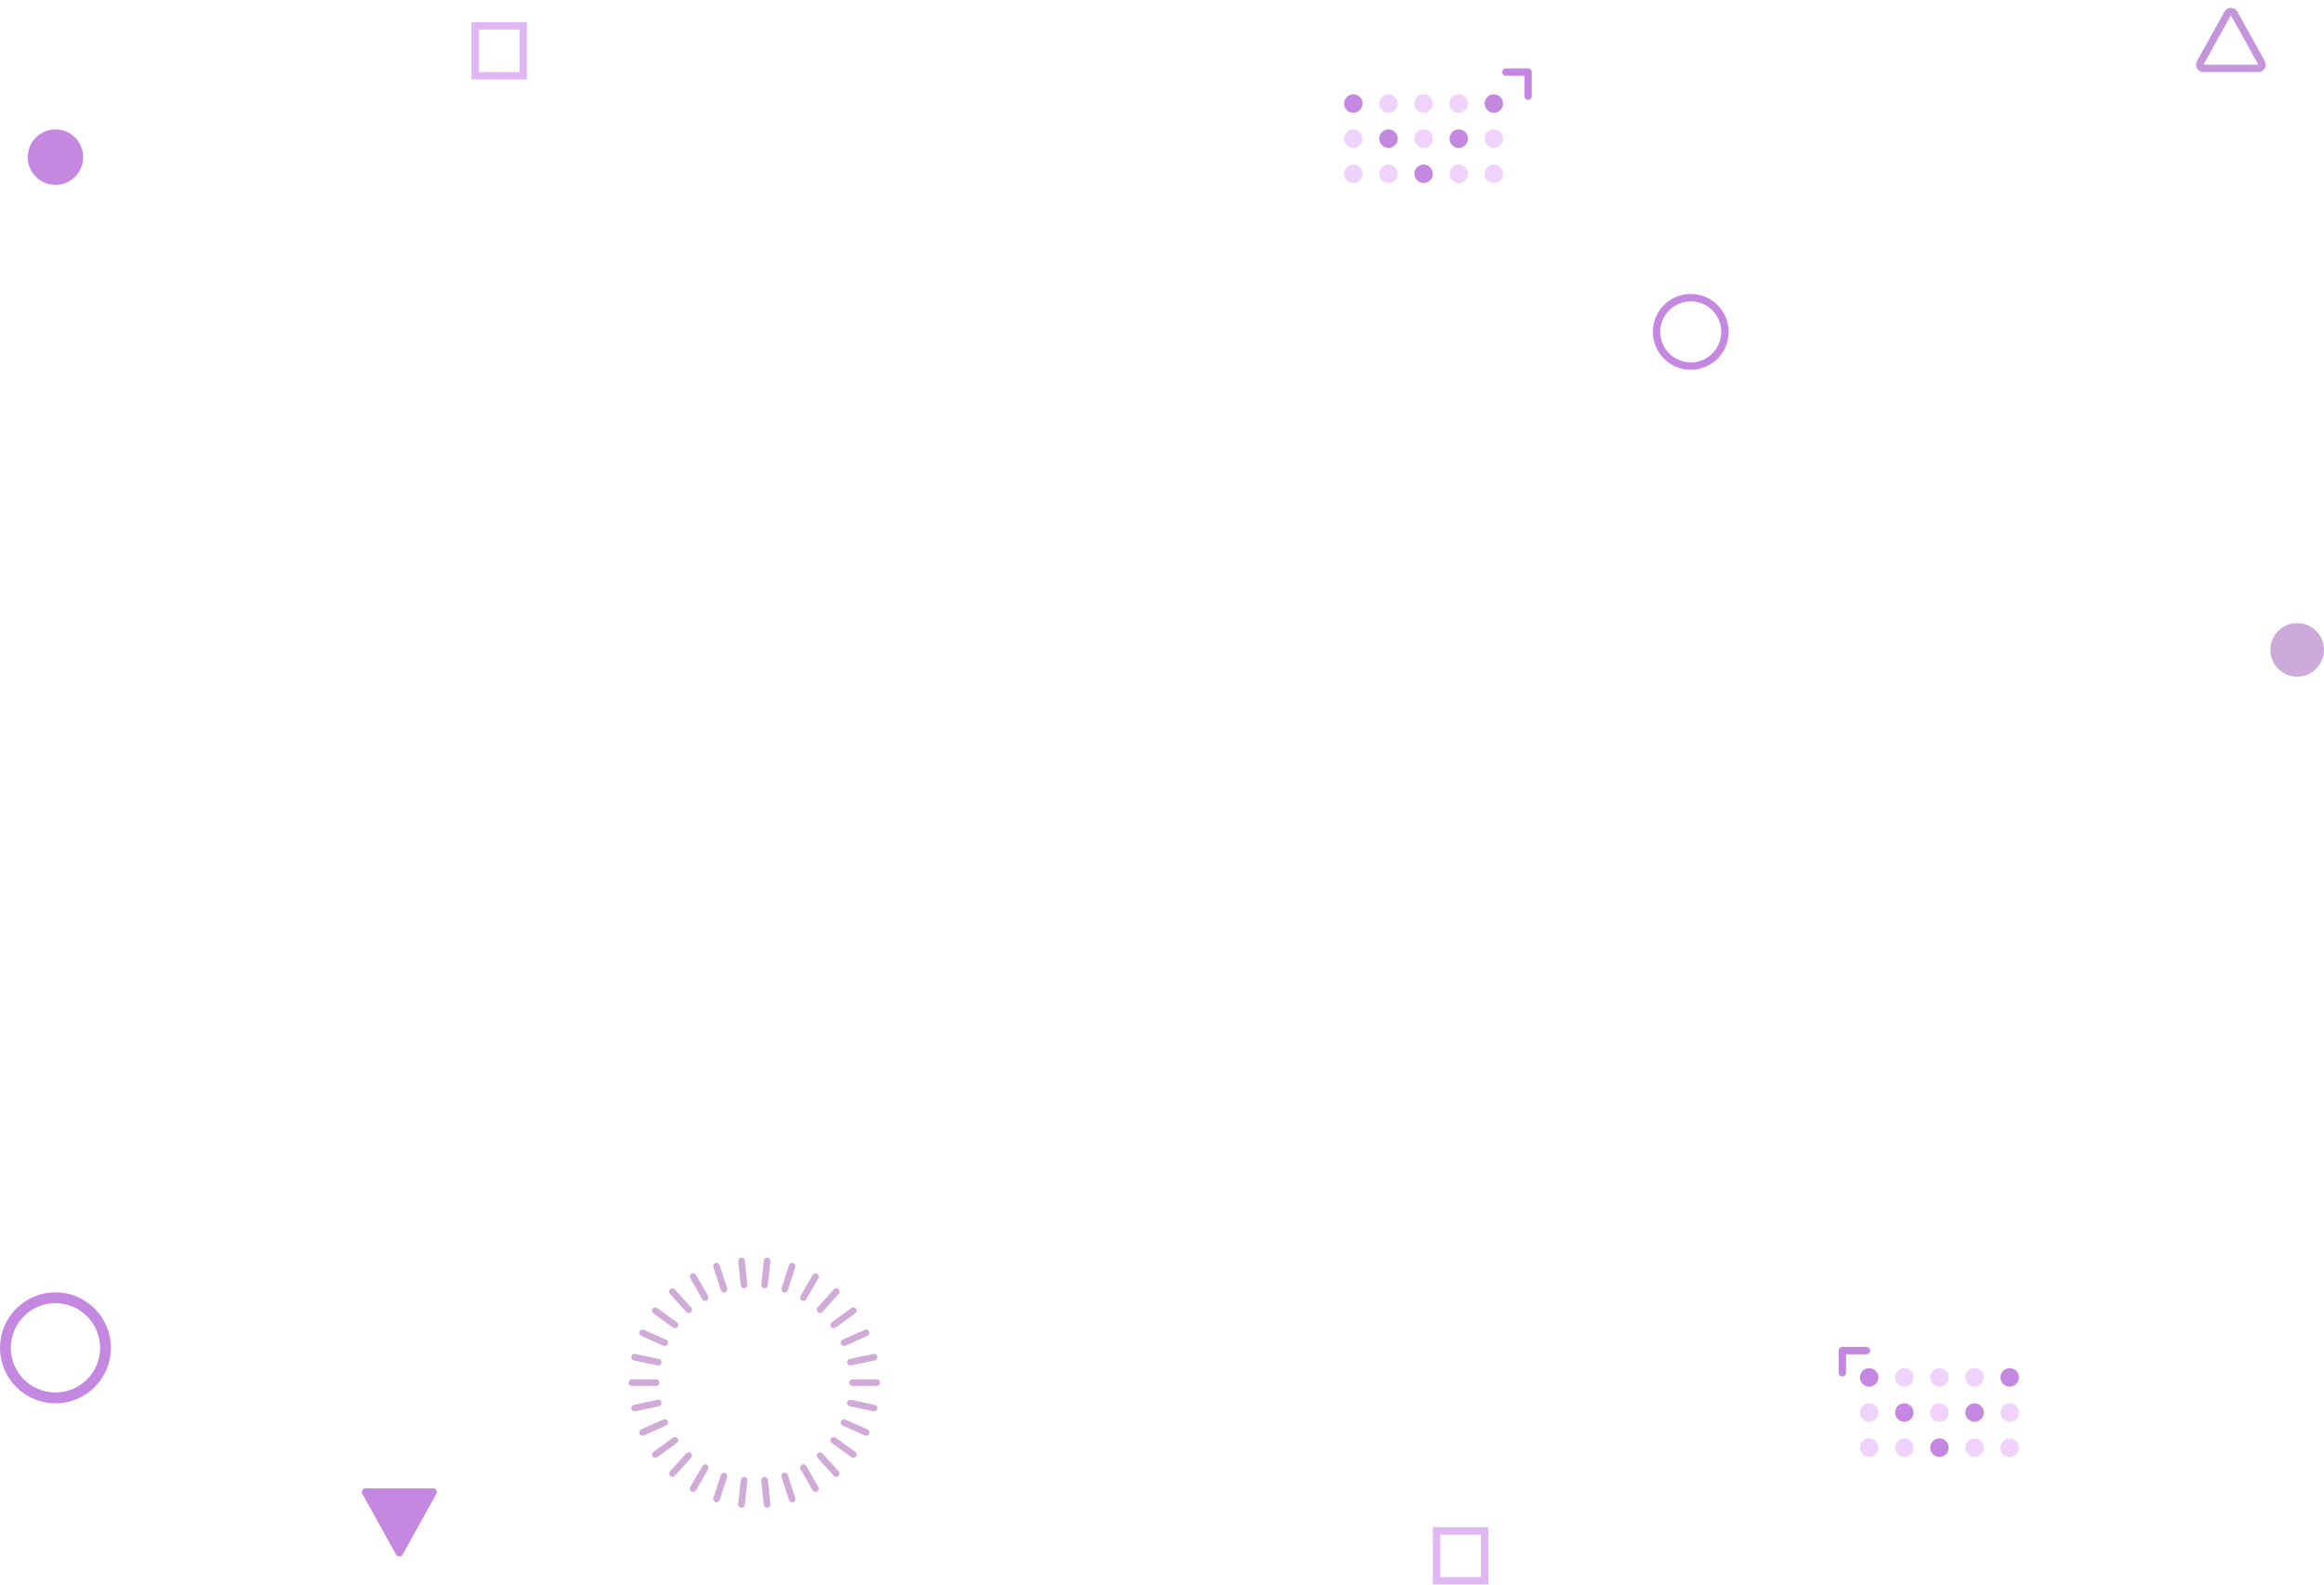
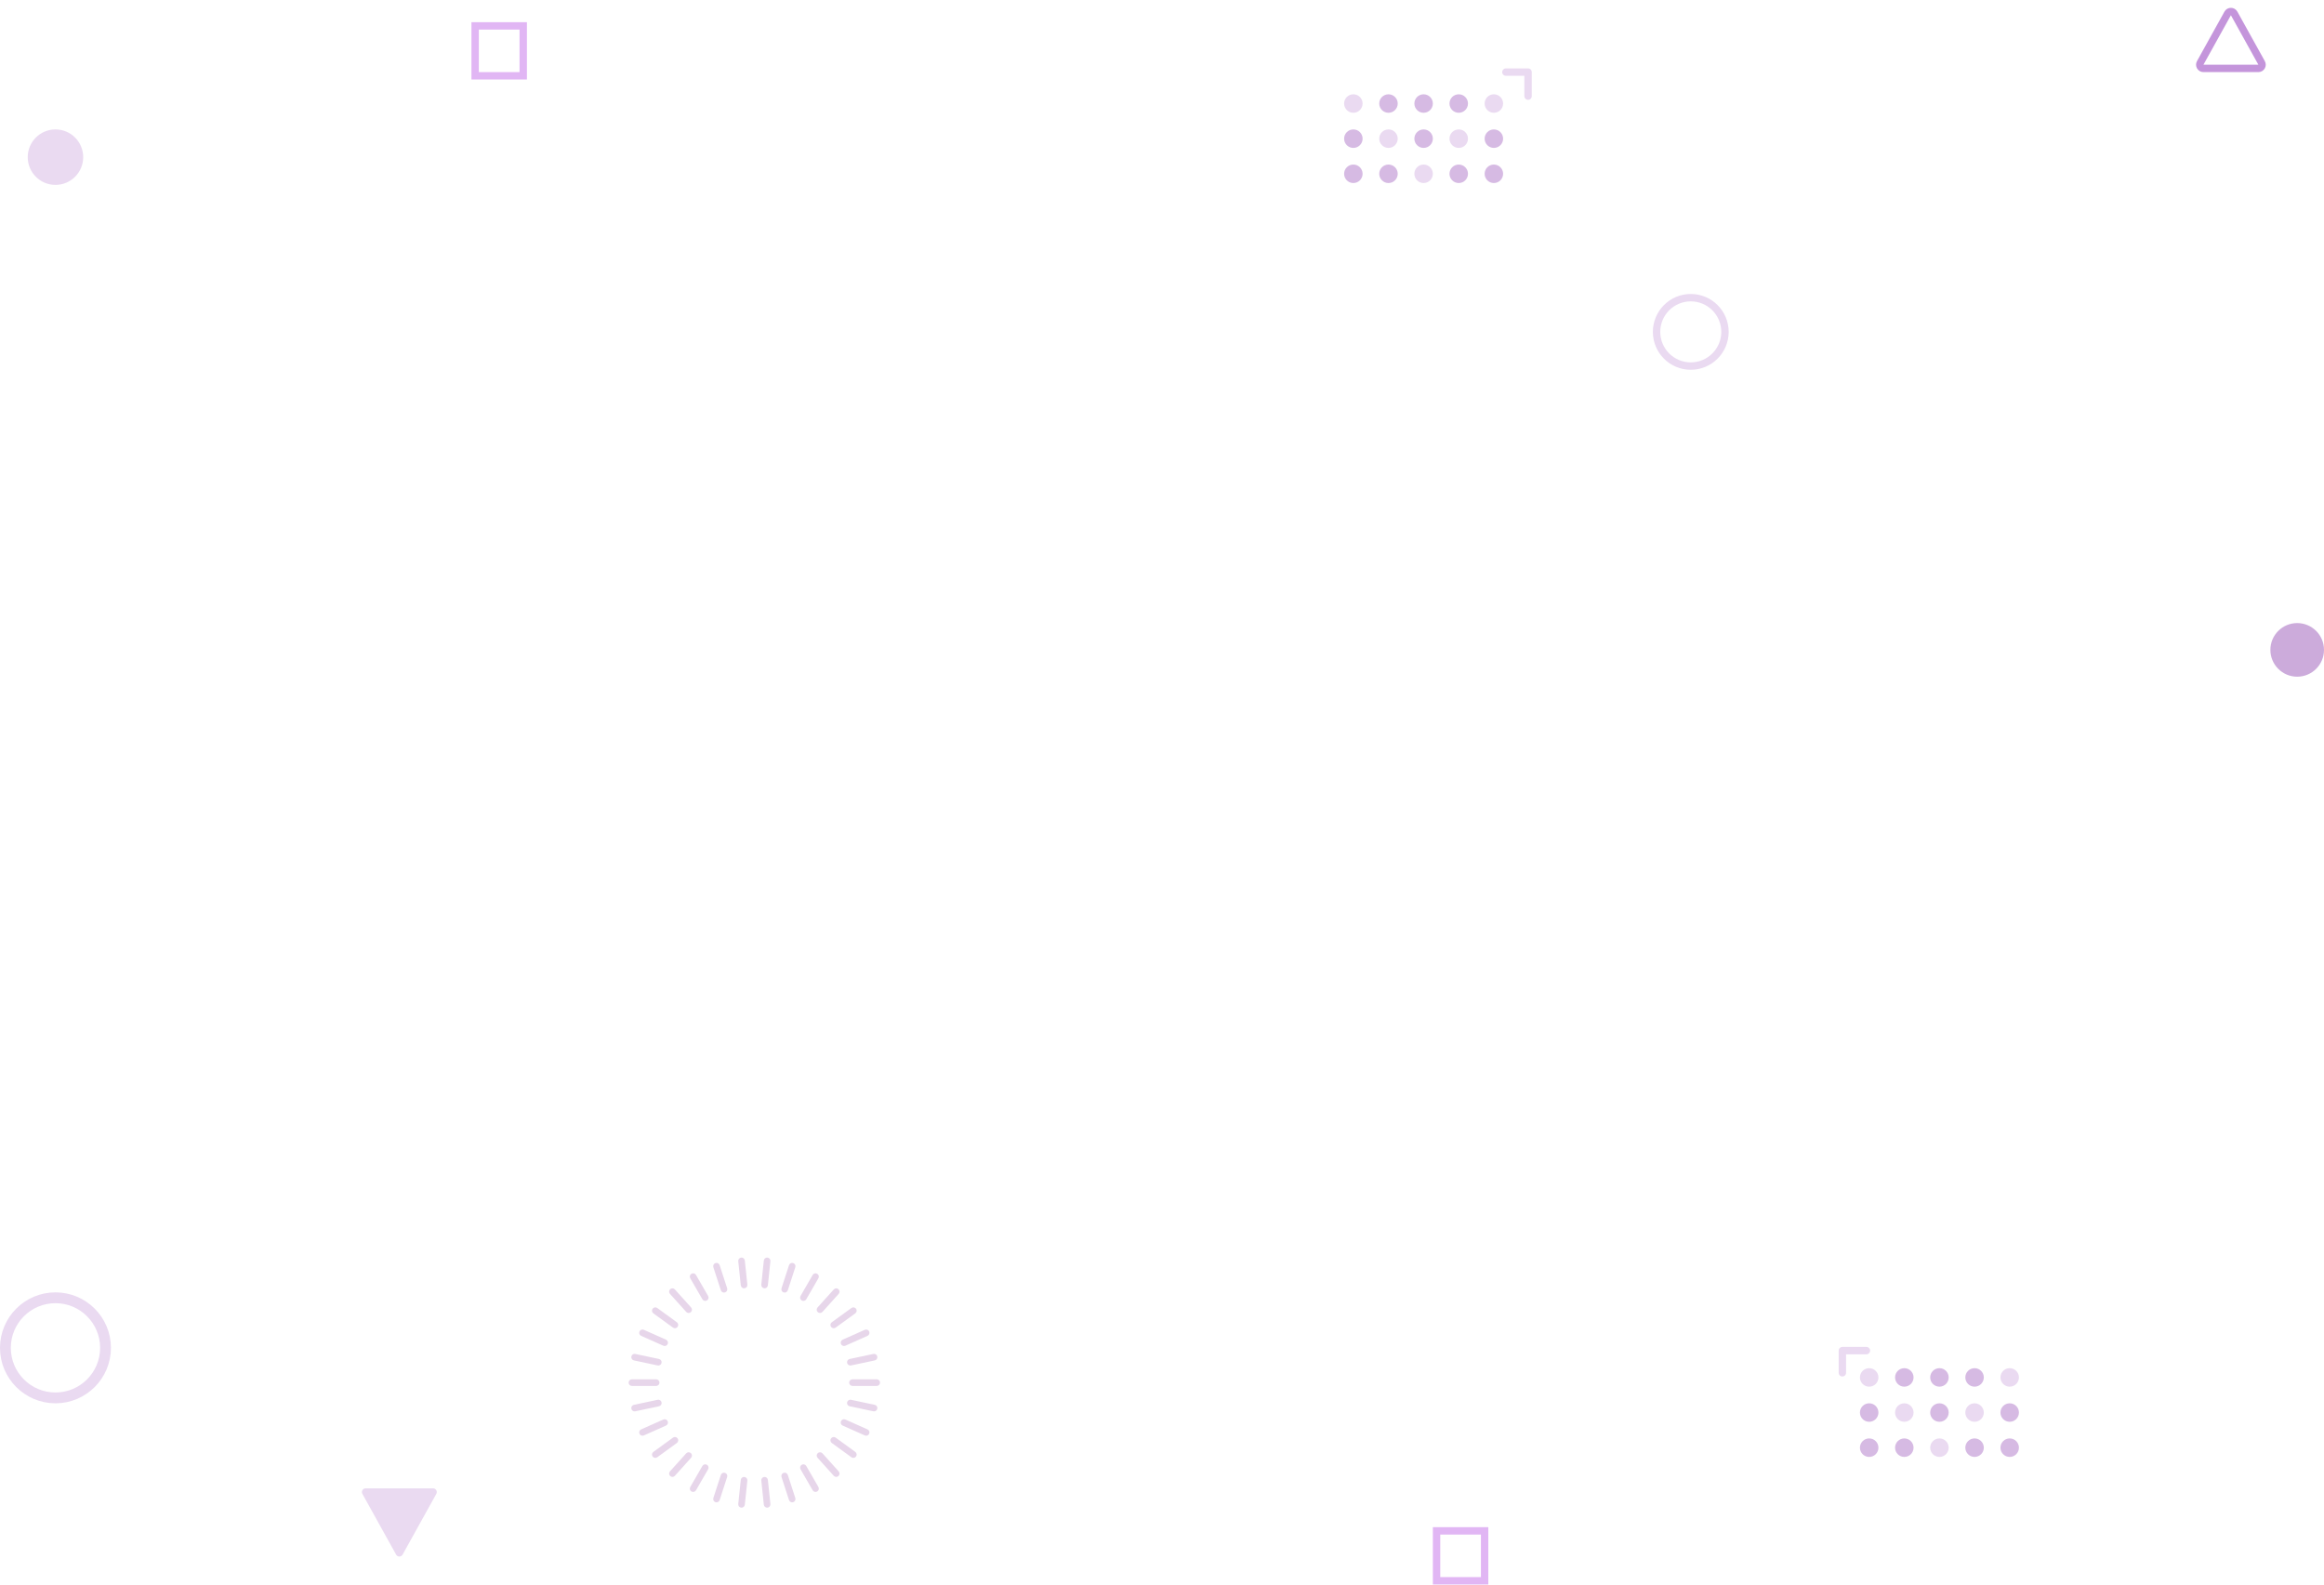
<svg xmlns="http://www.w3.org/2000/svg" width="1257" height="857" viewBox="0 0 1257 857" fill="none">
-   <circle cx="30" cy="85" r="15" fill="#C588E1" />
-   <circle cx="914.5" cy="179.5" r="18.5" stroke="#C588E1" stroke-width="4" />
-   <circle cx="30" cy="729" r="27.073" stroke="#C588E1" stroke-width="5.854" />
+   <circle cx="30" cy="85" r="15" fill="#EADAF1" />
+   <circle cx="914.5" cy="179.5" r="18.5" stroke="#EADAF1" stroke-width="4" />
+   <circle cx="30" cy="729" r="27.073" stroke="#EADAF1" stroke-width="5.854" />
  <circle cx="1242.5" cy="351.5" r="14.5" fill="#CCABDB" />
  <rect x="257" y="14" width="26" height="27" stroke="#E1B6F4" stroke-width="4" />
  <rect x="777" y="828" width="26" height="27" stroke="#E1B6F4" stroke-width="4" />
-   <path d="M1208.4 7.27L1223.25 34.029C1223.99 35.362 1223.03 37 1221.51 37H1191.8C1190.27 37 1189.31 35.362 1190.05 34.029L1204.9 7.27C1205.66 5.898 1207.64 5.898 1208.4 7.27Z" stroke="#C495DB" stroke-width="4" />
-   <path d="M217.749 840.85C216.987 842.222 215.013 842.223 214.251 840.85L195.999 807.971C195.259 806.638 196.222 805 197.747 805L234.253 805C235.778 805 236.741 806.638 236.001 807.971L217.749 840.85Z" fill="#C588E1" />
-   <circle cx="732" cy="56" r="5" fill="#C588E1" />
-   <circle cx="751" cy="75" r="5" fill="#C588E1" />
-   <circle cx="770" cy="94" r="5" fill="#C588E1" />
-   <circle cx="789" cy="75" r="5" fill="#C588E1" />
-   <circle cx="808" cy="56" r="5" fill="#C588E1" />
-   <circle cx="789" cy="56" r="5" fill="#EFD3FC" />
-   <circle cx="808" cy="75" r="5" fill="#EFD3FC" />
-   <circle cx="808" cy="94" r="5" fill="#EFD3FC" />
-   <circle cx="789" cy="94" r="5" fill="#EFD3FC" />
-   <circle cx="770" cy="75" r="5" fill="#EFD3FC" />
-   <circle cx="751" cy="94" r="5" fill="#EFD3FC" />
-   <circle cx="732" cy="94" r="5" fill="#EFD3FC" />
-   <circle cx="732" cy="75" r="5" fill="#EFD3FC" />
-   <circle cx="770" cy="56" r="5" fill="#EFD3FC" />
-   <circle cx="751" cy="56" r="5" fill="#EFD3FC" />
-   <path d="M814.5 39H826.5V52" stroke="#C588E1" stroke-width="4" stroke-linecap="round" stroke-linejoin="round" />
-   <circle cx="1011" cy="745" r="5" fill="#C588E1" />
-   <circle cx="1030" cy="764" r="5" fill="#C588E1" />
-   <circle cx="1049" cy="783" r="5" fill="#C588E1" />
-   <circle cx="1068" cy="764" r="5" fill="#C588E1" />
-   <circle cx="1087" cy="745" r="5" fill="#C588E1" />
-   <circle cx="1068" cy="745" r="5" fill="#EFD3FC" />
-   <circle cx="1087" cy="764" r="5" fill="#EFD3FC" />
-   <circle cx="1087" cy="783" r="5" fill="#EFD3FC" />
-   <circle cx="1068" cy="783" r="5" fill="#EFD3FC" />
-   <circle cx="1049" cy="764" r="5" fill="#EFD3FC" />
-   <circle cx="1030" cy="783" r="5" fill="#EFD3FC" />
-   <circle cx="1011" cy="783" r="5" fill="#EFD3FC" />
-   <circle cx="1011" cy="764" r="5" fill="#EFD3FC" />
-   <circle cx="1049" cy="745" r="5" fill="#EFD3FC" />
-   <circle cx="1030" cy="745" r="5" fill="#EFD3FC" />
-   <path d="M996.5 742.5L996.5 730.5L1009.5 730.5" stroke="#C588E1" stroke-width="4" stroke-linecap="round" stroke-linejoin="round" />
-   <rect x="340" y="749.604" width="3.579" height="16.702" rx="1.789" transform="rotate(-90 340 749.604)" fill="#D1ABD8" />
-   <rect x="341.114" y="735.427" width="3.579" height="16.702" rx="1.789" transform="rotate(-78 341.114 735.427)" fill="#D1ABD8" />
-   <rect x="345.151" y="721.791" width="3.579" height="16.702" rx="1.789" transform="rotate(-66 345.151 721.791)" fill="#D1ABD8" />
-   <rect x="351.935" y="709.293" width="3.579" height="16.702" rx="1.789" transform="rotate(-54 351.935 709.293)" fill="#D1ABD8" />
-   <rect x="361.169" y="698.478" width="3.579" height="16.702" rx="1.789" transform="rotate(-42 361.169 698.478)" fill="#D1ABD8" />
-   <rect x="372.451" y="689.82" width="3.579" height="16.702" rx="1.789" transform="rotate(-30 372.451 689.82)" fill="#D1ABD8" />
-   <rect x="385.285" y="683.696" width="3.579" height="16.702" rx="1.789" transform="rotate(-18 385.285 683.696)" fill="#D1ABD8" />
-   <rect x="399.112" y="680.374" width="3.579" height="16.702" rx="1.789" transform="rotate(-6 399.112 680.374)" fill="#D1ABD8" />
-   <rect x="413.328" y="680" width="3.579" height="16.702" rx="1.789" transform="rotate(6 413.328 680)" fill="#D1ABD8" />
-   <rect x="427.311" y="682.59" width="3.579" height="16.702" rx="1.789" transform="rotate(18 427.311 682.59)" fill="#D1ABD8" />
-   <rect x="440.451" y="688.03" width="3.579" height="16.702" rx="1.789" transform="rotate(30 440.451 688.03)" fill="#D1ABD8" />
-   <rect x="452.171" y="696.083" width="3.579" height="16.702" rx="1.789" transform="rotate(42 452.171 696.083)" fill="#D1ABD8" />
-   <rect x="461.96" y="706.397" width="3.579" height="16.702" rx="1.789" transform="rotate(54 461.96 706.397)" fill="#D1ABD8" />
-   <rect x="469.393" y="718.521" width="3.579" height="16.702" rx="1.789" transform="rotate(66 469.393 718.521)" fill="#D1ABD8" />
-   <rect x="474.142" y="731.926" width="3.579" height="16.702" rx="1.789" transform="rotate(78 474.142 731.926)" fill="#D1ABD8" />
-   <rect x="476" y="746.025" width="3.579" height="16.702" rx="1.789" transform="rotate(90 476 746.025)" fill="#D1ABD8" />
-   <rect x="474.886" y="760.202" width="3.579" height="16.702" rx="1.789" transform="rotate(102 474.886 760.202)" fill="#D1ABD8" />
-   <rect x="470.849" y="773.838" width="3.579" height="16.702" rx="1.789" transform="rotate(114 470.849 773.838)" fill="#D1ABD8" />
-   <rect x="464.065" y="786.336" width="3.579" height="16.702" rx="1.789" transform="rotate(126 464.065 786.336)" fill="#D1ABD8" />
-   <rect x="454.831" y="797.151" width="3.579" height="16.702" rx="1.789" transform="rotate(138 454.831 797.151)" fill="#D1ABD8" />
-   <rect x="443.549" y="805.81" width="3.579" height="16.702" rx="1.789" transform="rotate(150 443.549 805.81)" fill="#D1ABD8" />
-   <rect x="430.715" y="811.933" width="3.579" height="16.702" rx="1.789" transform="rotate(162 430.715 811.933)" fill="#D1ABD8" />
-   <rect x="416.888" y="815.255" width="3.579" height="16.702" rx="1.789" transform="rotate(174 416.888 815.255)" fill="#D1ABD8" />
-   <rect x="402.672" y="815.629" width="3.579" height="16.702" rx="1.789" transform="rotate(-174 402.672 815.629)" fill="#D1ABD8" />
-   <rect x="388.689" y="813.039" width="3.579" height="16.702" rx="1.789" transform="rotate(-162 388.689 813.039)" fill="#D1ABD8" />
-   <rect x="375.549" y="807.599" width="3.579" height="16.702" rx="1.789" transform="rotate(-150 375.549 807.599)" fill="#D1ABD8" />
-   <rect x="363.829" y="799.546" width="3.579" height="16.702" rx="1.789" transform="rotate(-138 363.829 799.546)" fill="#D1ABD8" />
-   <rect x="354.039" y="789.231" width="3.579" height="16.702" rx="1.789" transform="rotate(-126 354.039 789.231)" fill="#D1ABD8" />
-   <rect x="346.607" y="777.107" width="3.579" height="16.702" rx="1.789" transform="rotate(-114 346.607 777.107)" fill="#D1ABD8" />
-   <rect x="341.858" y="763.703" width="3.579" height="16.702" rx="1.789" transform="rotate(-102 341.858 763.703)" fill="#D1ABD8" />
+   <path d="M1204.9 7.27C1205.66 5.898 1207.64 5.898 1208.4 7.27L1223.25 34.029C1223.99 35.362 1223.03 37 1221.51 37H1191.8C1190.27 37 1189.31 35.362 1190.05 34.029L1204.9 7.27Z" stroke="#C495DB" stroke-width="4" />
+   <path d="M217.749 840.85C216.987 842.222 215.013 842.223 214.251 840.85L195.999 807.971C195.259 806.638 196.222 805 197.747 805L234.253 805C235.778 805 236.741 806.638 236.001 807.971L217.749 840.85Z" fill="#EADAF1" />
+   <circle cx="732" cy="56" r="5" fill="#EADAF1" />
+   <circle cx="751" cy="75" r="5" fill="#EADAF1" />
+   <circle cx="770" cy="94" r="5" fill="#EADAF1" />
+   <circle cx="789" cy="75" r="5" fill="#EADAF1" />
+   <circle cx="808" cy="56" r="5" fill="#EADAF1" />
+   <circle cx="789" cy="56" r="5" fill="#D6BAE3" />
+   <circle cx="808" cy="75" r="5" fill="#D6BAE3" />
+   <circle cx="808" cy="94" r="5" fill="#D6BAE3" />
+   <circle cx="789" cy="94" r="5" fill="#D6BAE3" />
+   <circle cx="770" cy="75" r="5" fill="#D6BAE3" />
+   <circle cx="751" cy="94" r="5" fill="#D6BAE3" />
+   <circle cx="732" cy="94" r="5" fill="#D6BAE3" />
+   <circle cx="732" cy="75" r="5" fill="#D6BAE3" />
+   <circle cx="770" cy="56" r="5" fill="#D6BAE3" />
+   <circle cx="751" cy="56" r="5" fill="#D6BAE3" />
+   <path d="M814.5 39H826.5V52" stroke="#EADAF1" stroke-width="4" stroke-linecap="round" stroke-linejoin="round" />
+   <circle cx="1011" cy="745" r="5" fill="#EADAF1" />
+   <circle cx="1030" cy="764" r="5" fill="#EADAF1" />
+   <circle cx="1049" cy="783" r="5" fill="#EADAF1" />
+   <circle cx="1068" cy="764" r="5" fill="#EADAF1" />
+   <circle cx="1087" cy="745" r="5" fill="#EADAF1" />
+   <circle cx="1068" cy="745" r="5" fill="#D6BAE3" />
+   <circle cx="1087" cy="764" r="5" fill="#D6BAE3" />
+   <circle cx="1087" cy="783" r="5" fill="#D6BAE3" />
+   <circle cx="1068" cy="783" r="5" fill="#D6BAE3" />
+   <circle cx="1049" cy="764" r="5" fill="#D6BAE3" />
+   <circle cx="1030" cy="783" r="5" fill="#D6BAE3" />
+   <circle cx="1011" cy="783" r="5" fill="#D6BAE3" />
+   <circle cx="1011" cy="764" r="5" fill="#D6BAE3" />
+   <circle cx="1049" cy="745" r="5" fill="#D6BAE3" />
+   <circle cx="1030" cy="745" r="5" fill="#D6BAE3" />
+   <path d="M996.5 742.5L996.5 730.5L1009.5 730.5" stroke="#EADAF1" stroke-width="4" stroke-linecap="round" stroke-linejoin="round" />
+   <rect x="340" y="749.604" width="3.579" height="16.702" rx="1.789" transform="rotate(-90 340 749.604)" fill="#E7D6EA" />
+   <rect x="341.114" y="735.427" width="3.579" height="16.702" rx="1.789" transform="rotate(-78 341.114 735.427)" fill="#E7D6EA" />
+   <rect x="345.151" y="721.791" width="3.579" height="16.702" rx="1.789" transform="rotate(-66 345.151 721.791)" fill="#E7D6EA" />
+   <rect x="351.935" y="709.293" width="3.579" height="16.702" rx="1.789" transform="rotate(-54 351.935 709.293)" fill="#E7D6EA" />
+   <rect x="361.169" y="698.478" width="3.579" height="16.702" rx="1.789" transform="rotate(-42 361.169 698.478)" fill="#E7D6EA" />
+   <rect x="372.451" y="689.82" width="3.579" height="16.702" rx="1.789" transform="rotate(-30 372.451 689.82)" fill="#E7D6EA" />
+   <rect x="385.285" y="683.696" width="3.579" height="16.702" rx="1.789" transform="rotate(-18 385.285 683.696)" fill="#E7D6EA" />
+   <rect x="399.112" y="680.374" width="3.579" height="16.702" rx="1.789" transform="rotate(-6 399.112 680.374)" fill="#E7D6EA" />
+   <rect x="413.328" y="680" width="3.579" height="16.702" rx="1.789" transform="rotate(6 413.328 680)" fill="#E7D6EA" />
+   <rect x="427.311" y="682.59" width="3.579" height="16.702" rx="1.789" transform="rotate(18 427.311 682.59)" fill="#E7D6EA" />
+   <rect x="440.451" y="688.03" width="3.579" height="16.702" rx="1.789" transform="rotate(30 440.451 688.03)" fill="#E7D6EA" />
+   <rect x="452.171" y="696.083" width="3.579" height="16.702" rx="1.789" transform="rotate(42 452.171 696.083)" fill="#E7D6EA" />
+   <rect x="461.96" y="706.397" width="3.579" height="16.702" rx="1.789" transform="rotate(54 461.96 706.397)" fill="#E7D6EA" />
+   <rect x="469.393" y="718.521" width="3.579" height="16.702" rx="1.789" transform="rotate(66 469.393 718.521)" fill="#E7D6EA" />
+   <rect x="474.142" y="731.926" width="3.579" height="16.702" rx="1.789" transform="rotate(78 474.142 731.926)" fill="#E7D6EA" />
+   <rect x="476" y="746.025" width="3.579" height="16.702" rx="1.789" transform="rotate(90 476 746.025)" fill="#E7D6EA" />
+   <rect x="474.886" y="760.202" width="3.579" height="16.702" rx="1.789" transform="rotate(102 474.886 760.202)" fill="#E7D6EA" />
+   <rect x="470.849" y="773.838" width="3.579" height="16.702" rx="1.789" transform="rotate(114 470.849 773.838)" fill="#E7D6EA" />
+   <rect x="464.065" y="786.336" width="3.579" height="16.702" rx="1.789" transform="rotate(126 464.065 786.336)" fill="#E7D6EA" />
+   <rect x="454.831" y="797.151" width="3.579" height="16.702" rx="1.789" transform="rotate(138 454.831 797.151)" fill="#E7D6EA" />
+   <rect x="443.549" y="805.81" width="3.579" height="16.702" rx="1.789" transform="rotate(150 443.549 805.81)" fill="#E7D6EA" />
+   <rect x="430.715" y="811.933" width="3.579" height="16.702" rx="1.789" transform="rotate(162 430.715 811.933)" fill="#E7D6EA" />
+   <rect x="416.888" y="815.255" width="3.579" height="16.702" rx="1.789" transform="rotate(174 416.888 815.255)" fill="#E7D6EA" />
+   <rect x="402.672" y="815.629" width="3.579" height="16.702" rx="1.789" transform="rotate(-174 402.672 815.629)" fill="#E7D6EA" />
+   <rect x="388.689" y="813.039" width="3.579" height="16.702" rx="1.789" transform="rotate(-162 388.689 813.039)" fill="#E7D6EA" />
+   <rect x="375.549" y="807.599" width="3.579" height="16.702" rx="1.789" transform="rotate(-150 375.549 807.599)" fill="#E7D6EA" />
+   <rect x="363.829" y="799.546" width="3.579" height="16.702" rx="1.789" transform="rotate(-138 363.829 799.546)" fill="#E7D6EA" />
+   <rect x="354.039" y="789.231" width="3.579" height="16.702" rx="1.789" transform="rotate(-126 354.039 789.231)" fill="#E7D6EA" />
+   <rect x="346.607" y="777.107" width="3.579" height="16.702" rx="1.789" transform="rotate(-114 346.607 777.107)" fill="#E7D6EA" />
+   <rect x="341.858" y="763.703" width="3.579" height="16.702" rx="1.789" transform="rotate(-102 341.858 763.703)" fill="#E7D6EA" />
</svg>
